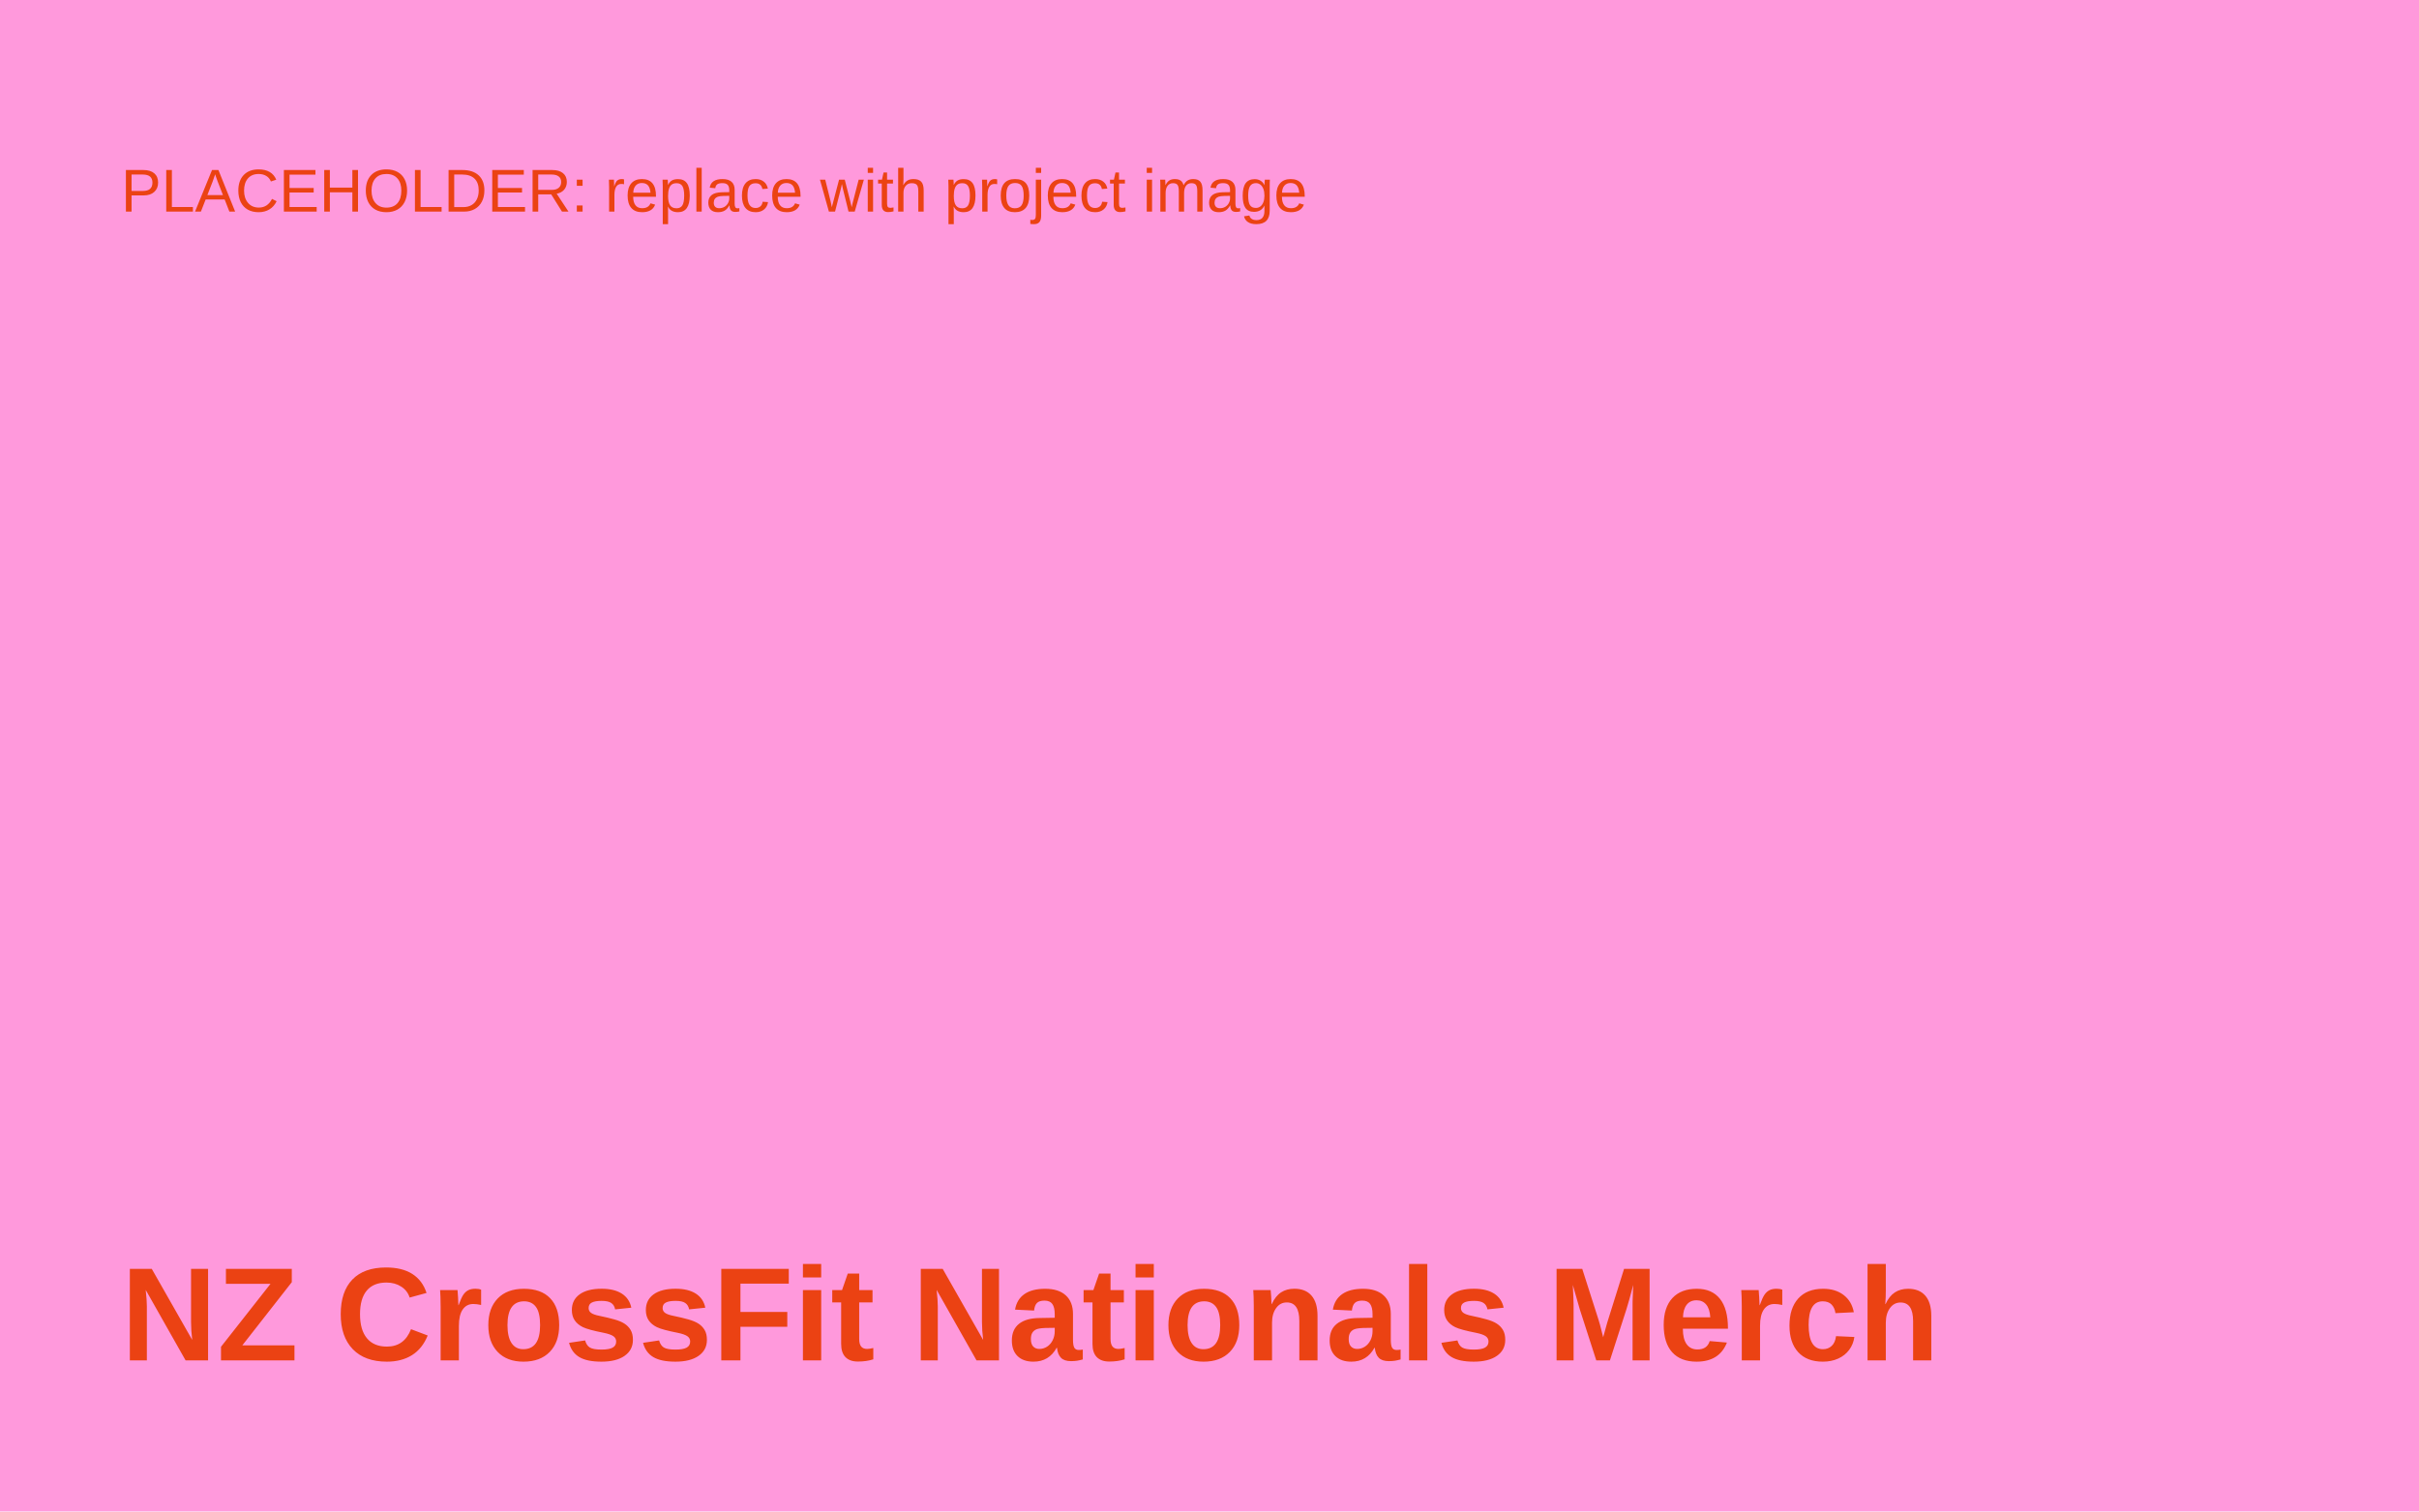
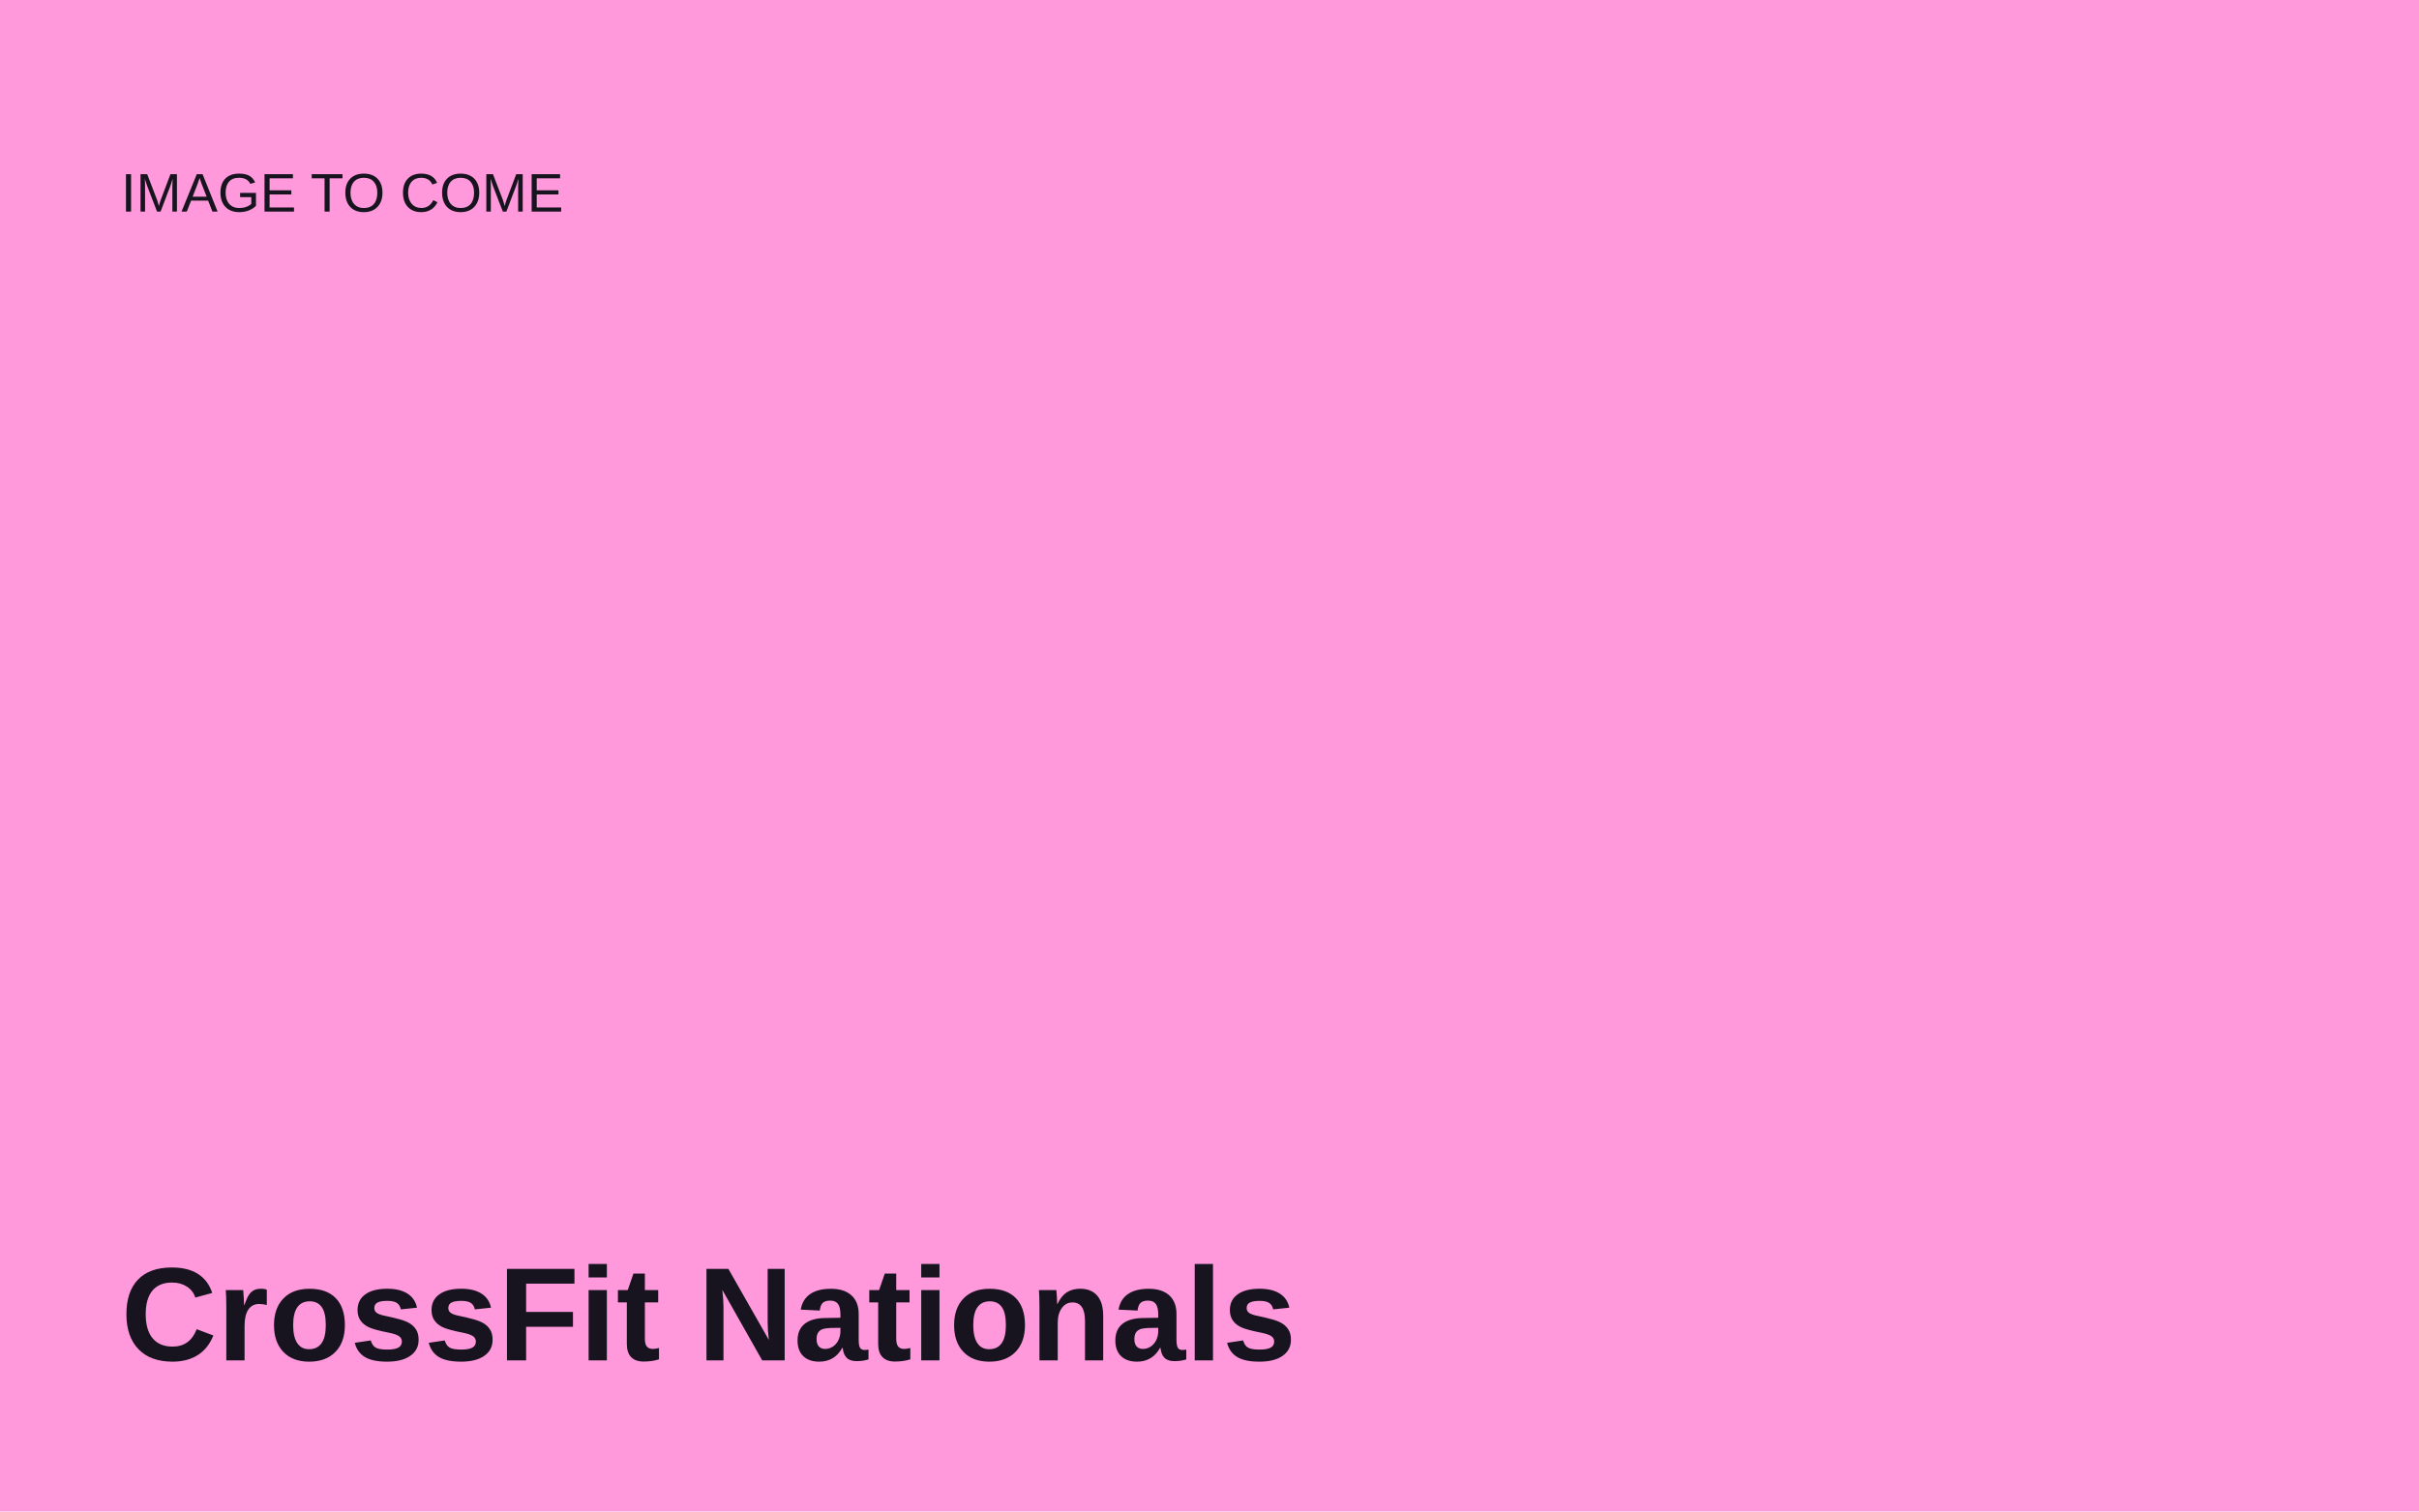
<svg xmlns="http://www.w3.org/2000/svg" viewBox="0 0 1600 1000" width="1600" height="1000">
  <rect width="1600" height="1000" fill="#ff99dc" />
-   <text x="80" y="900" font-family="Arial, sans-serif" font-weight="700" font-size="88" fill="#eb4213">NZ CrossFit Nationals Merch</text>
-   <text x="80" y="140" font-family="Arial, sans-serif" font-size="40" fill="#eb4213">PLACEHOLDER: replace with project image</text>
+   <text x="80" y="140" font-family="Arial, sans-serif" font-size="36" fill="#17131f">IMAGE TO COME</text>
+   <text x="80" y="900" font-family="Arial, sans-serif" font-weight="700" font-size="88" fill="#17131f">CrossFit Nationals</text>
</svg>
